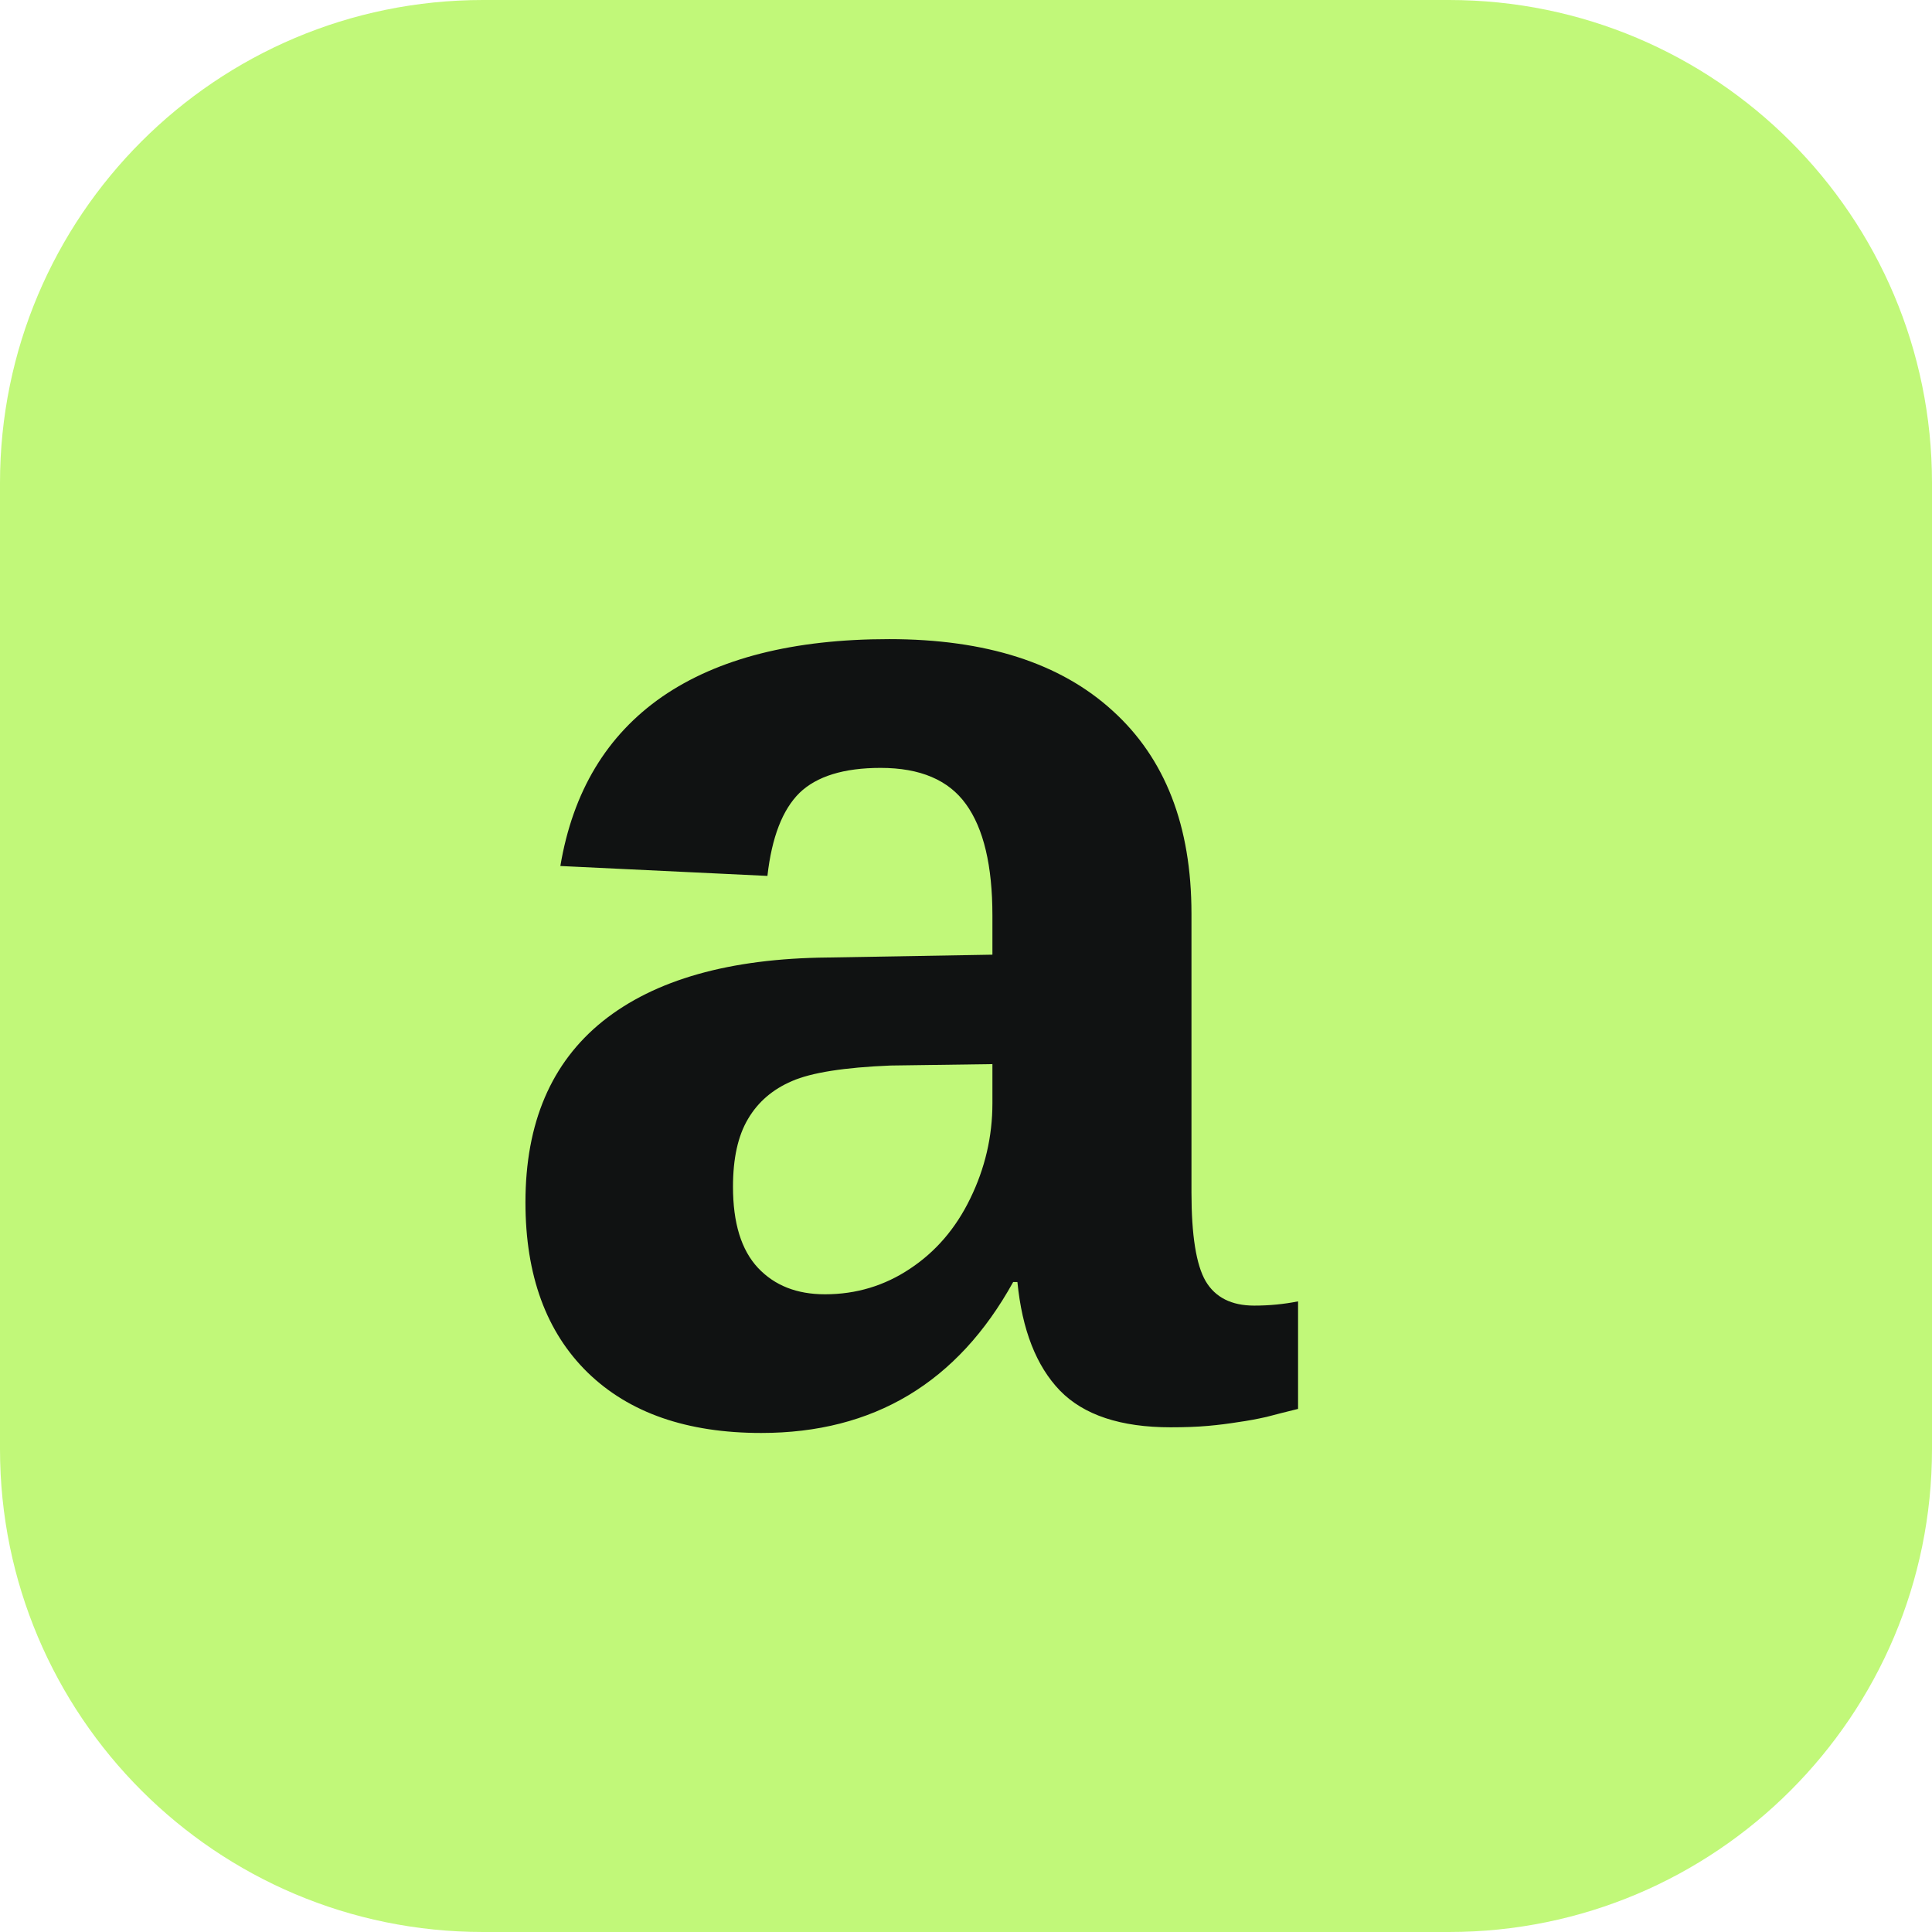
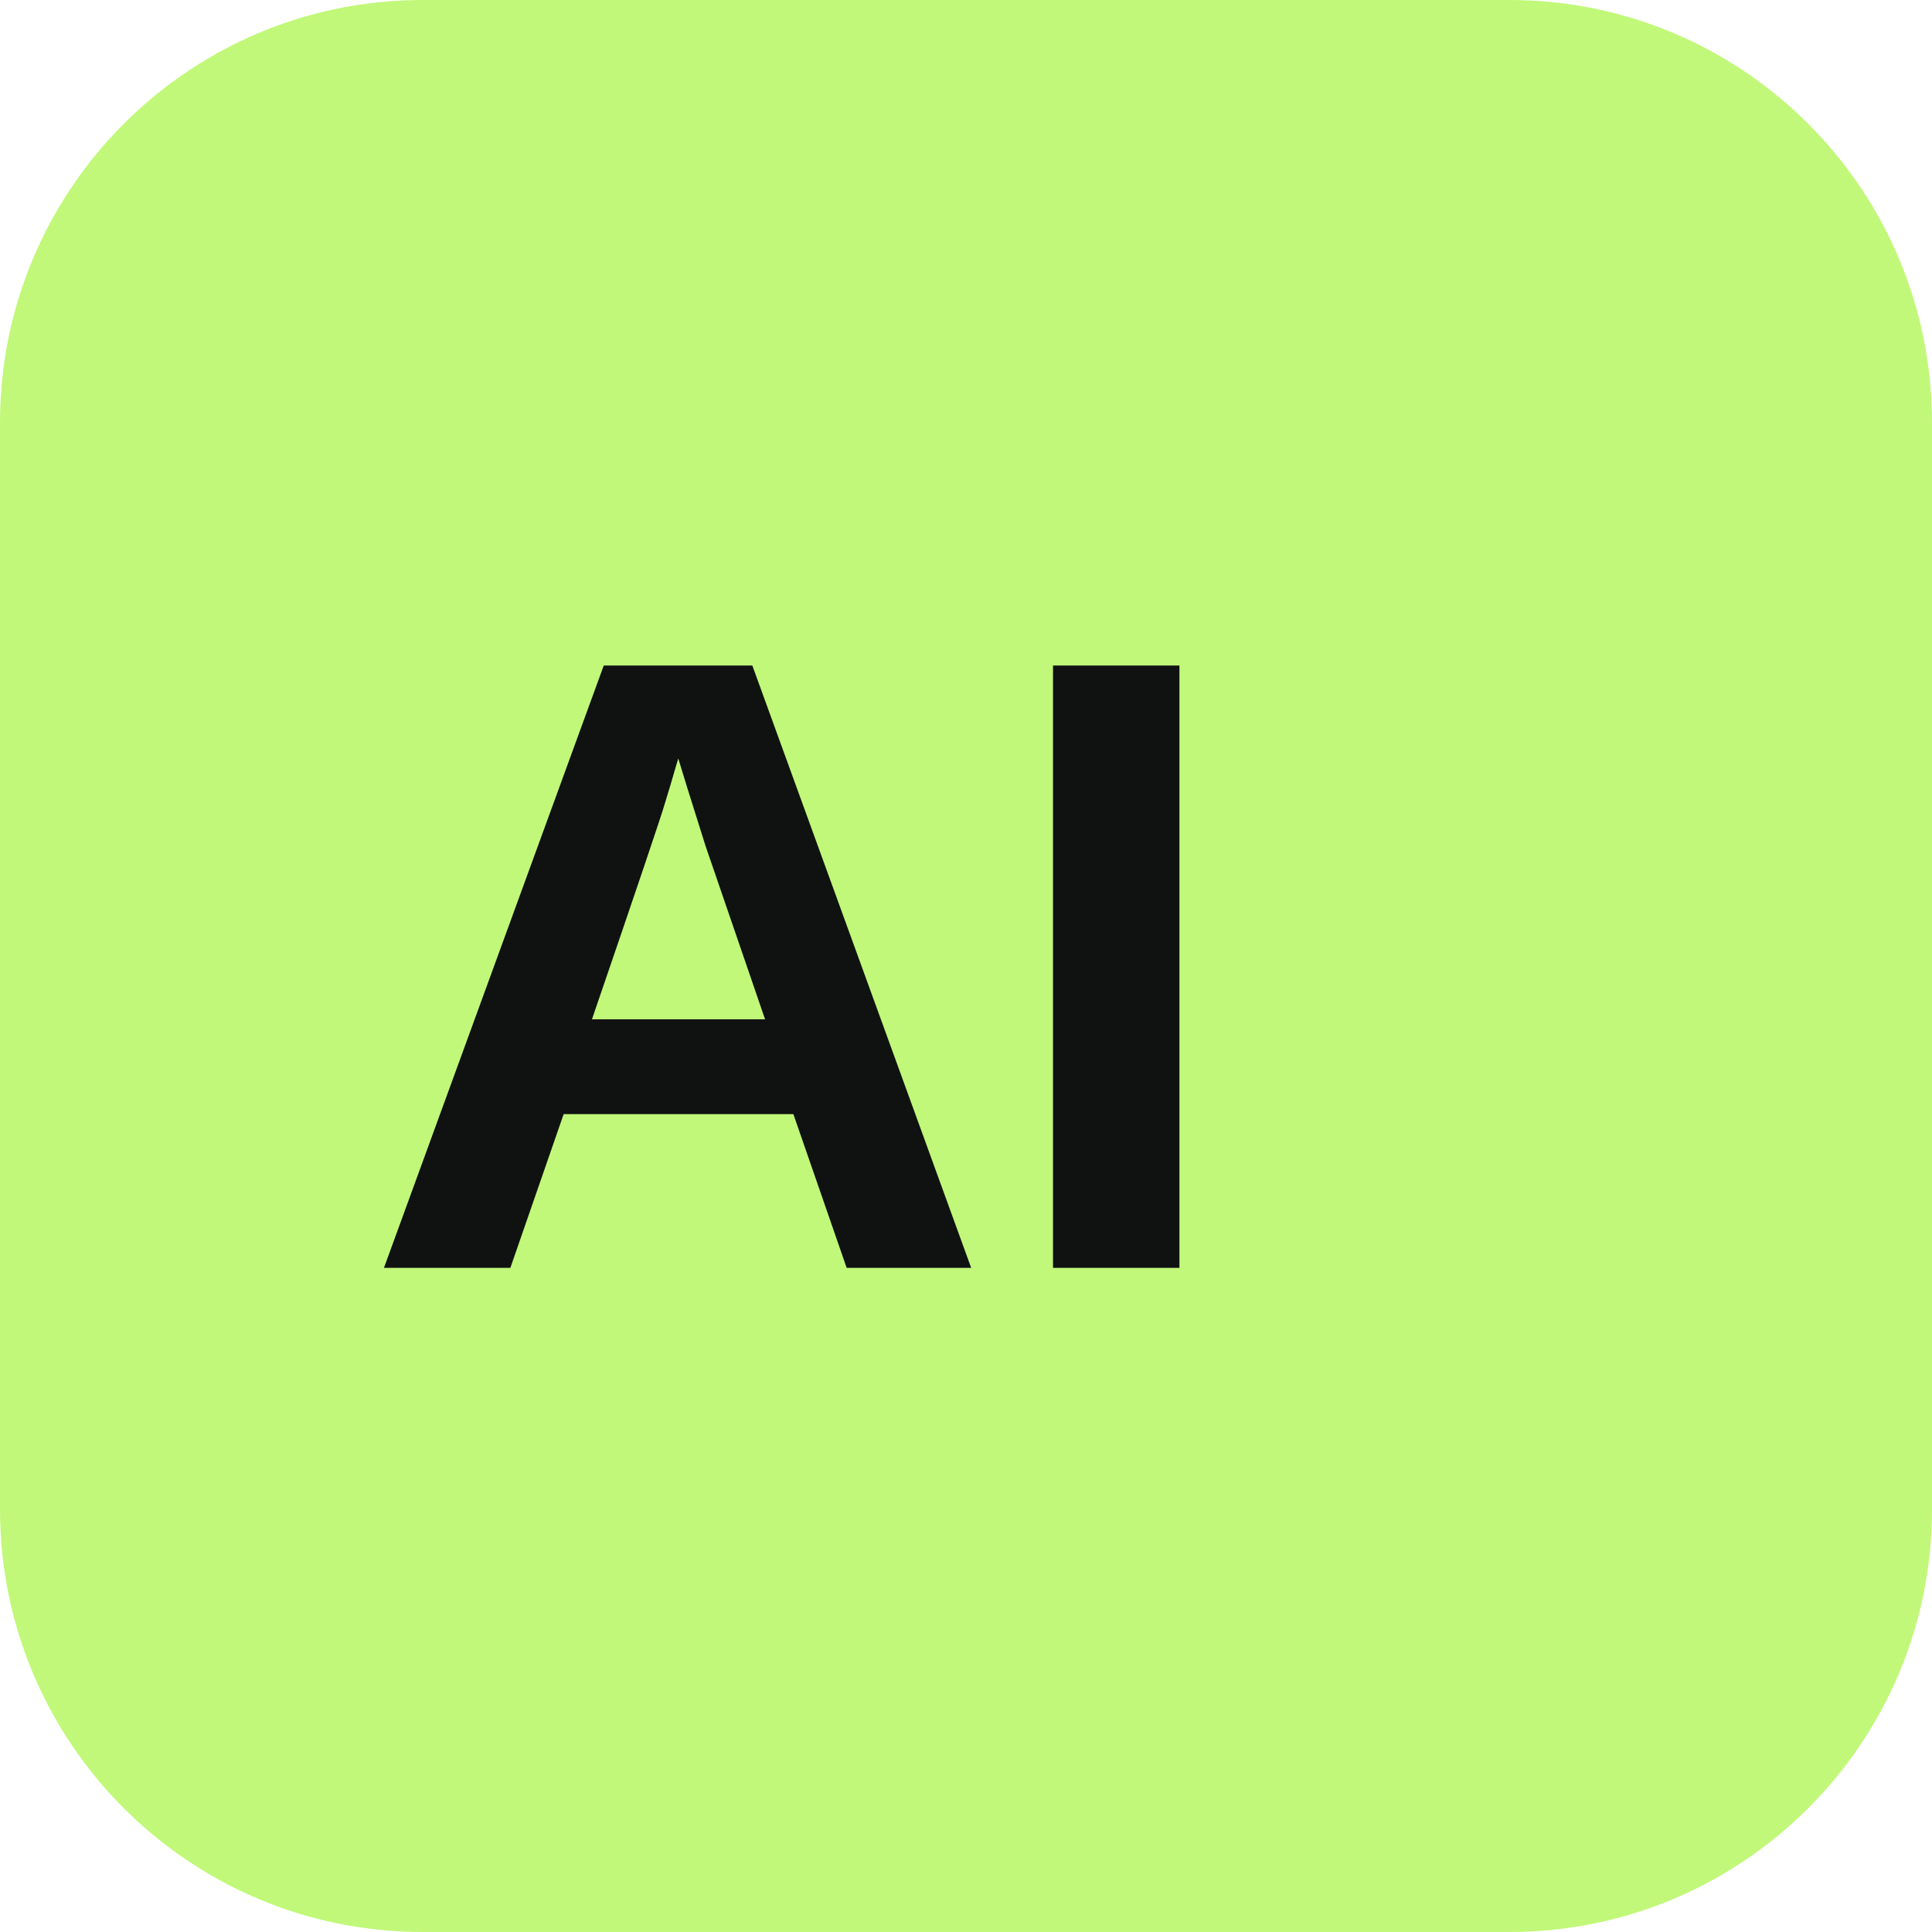
<svg xmlns="http://www.w3.org/2000/svg" viewBox="0 0 64 64">
-   <rect width="64" height="64" rx="16" fill="#c1f879" />
-   <text x="16" y="47" font-size="48" font-family="Arial" font-weight="bold" fill="#101212">a</text>
+   <rect width="64" height="64" rx="14" fill="#c1f879" />
+   <text x="12" y="42" font-size="29" font-family="Arial,sans-serif" font-weight="700" fill="#101212">AI</text>
</svg>
